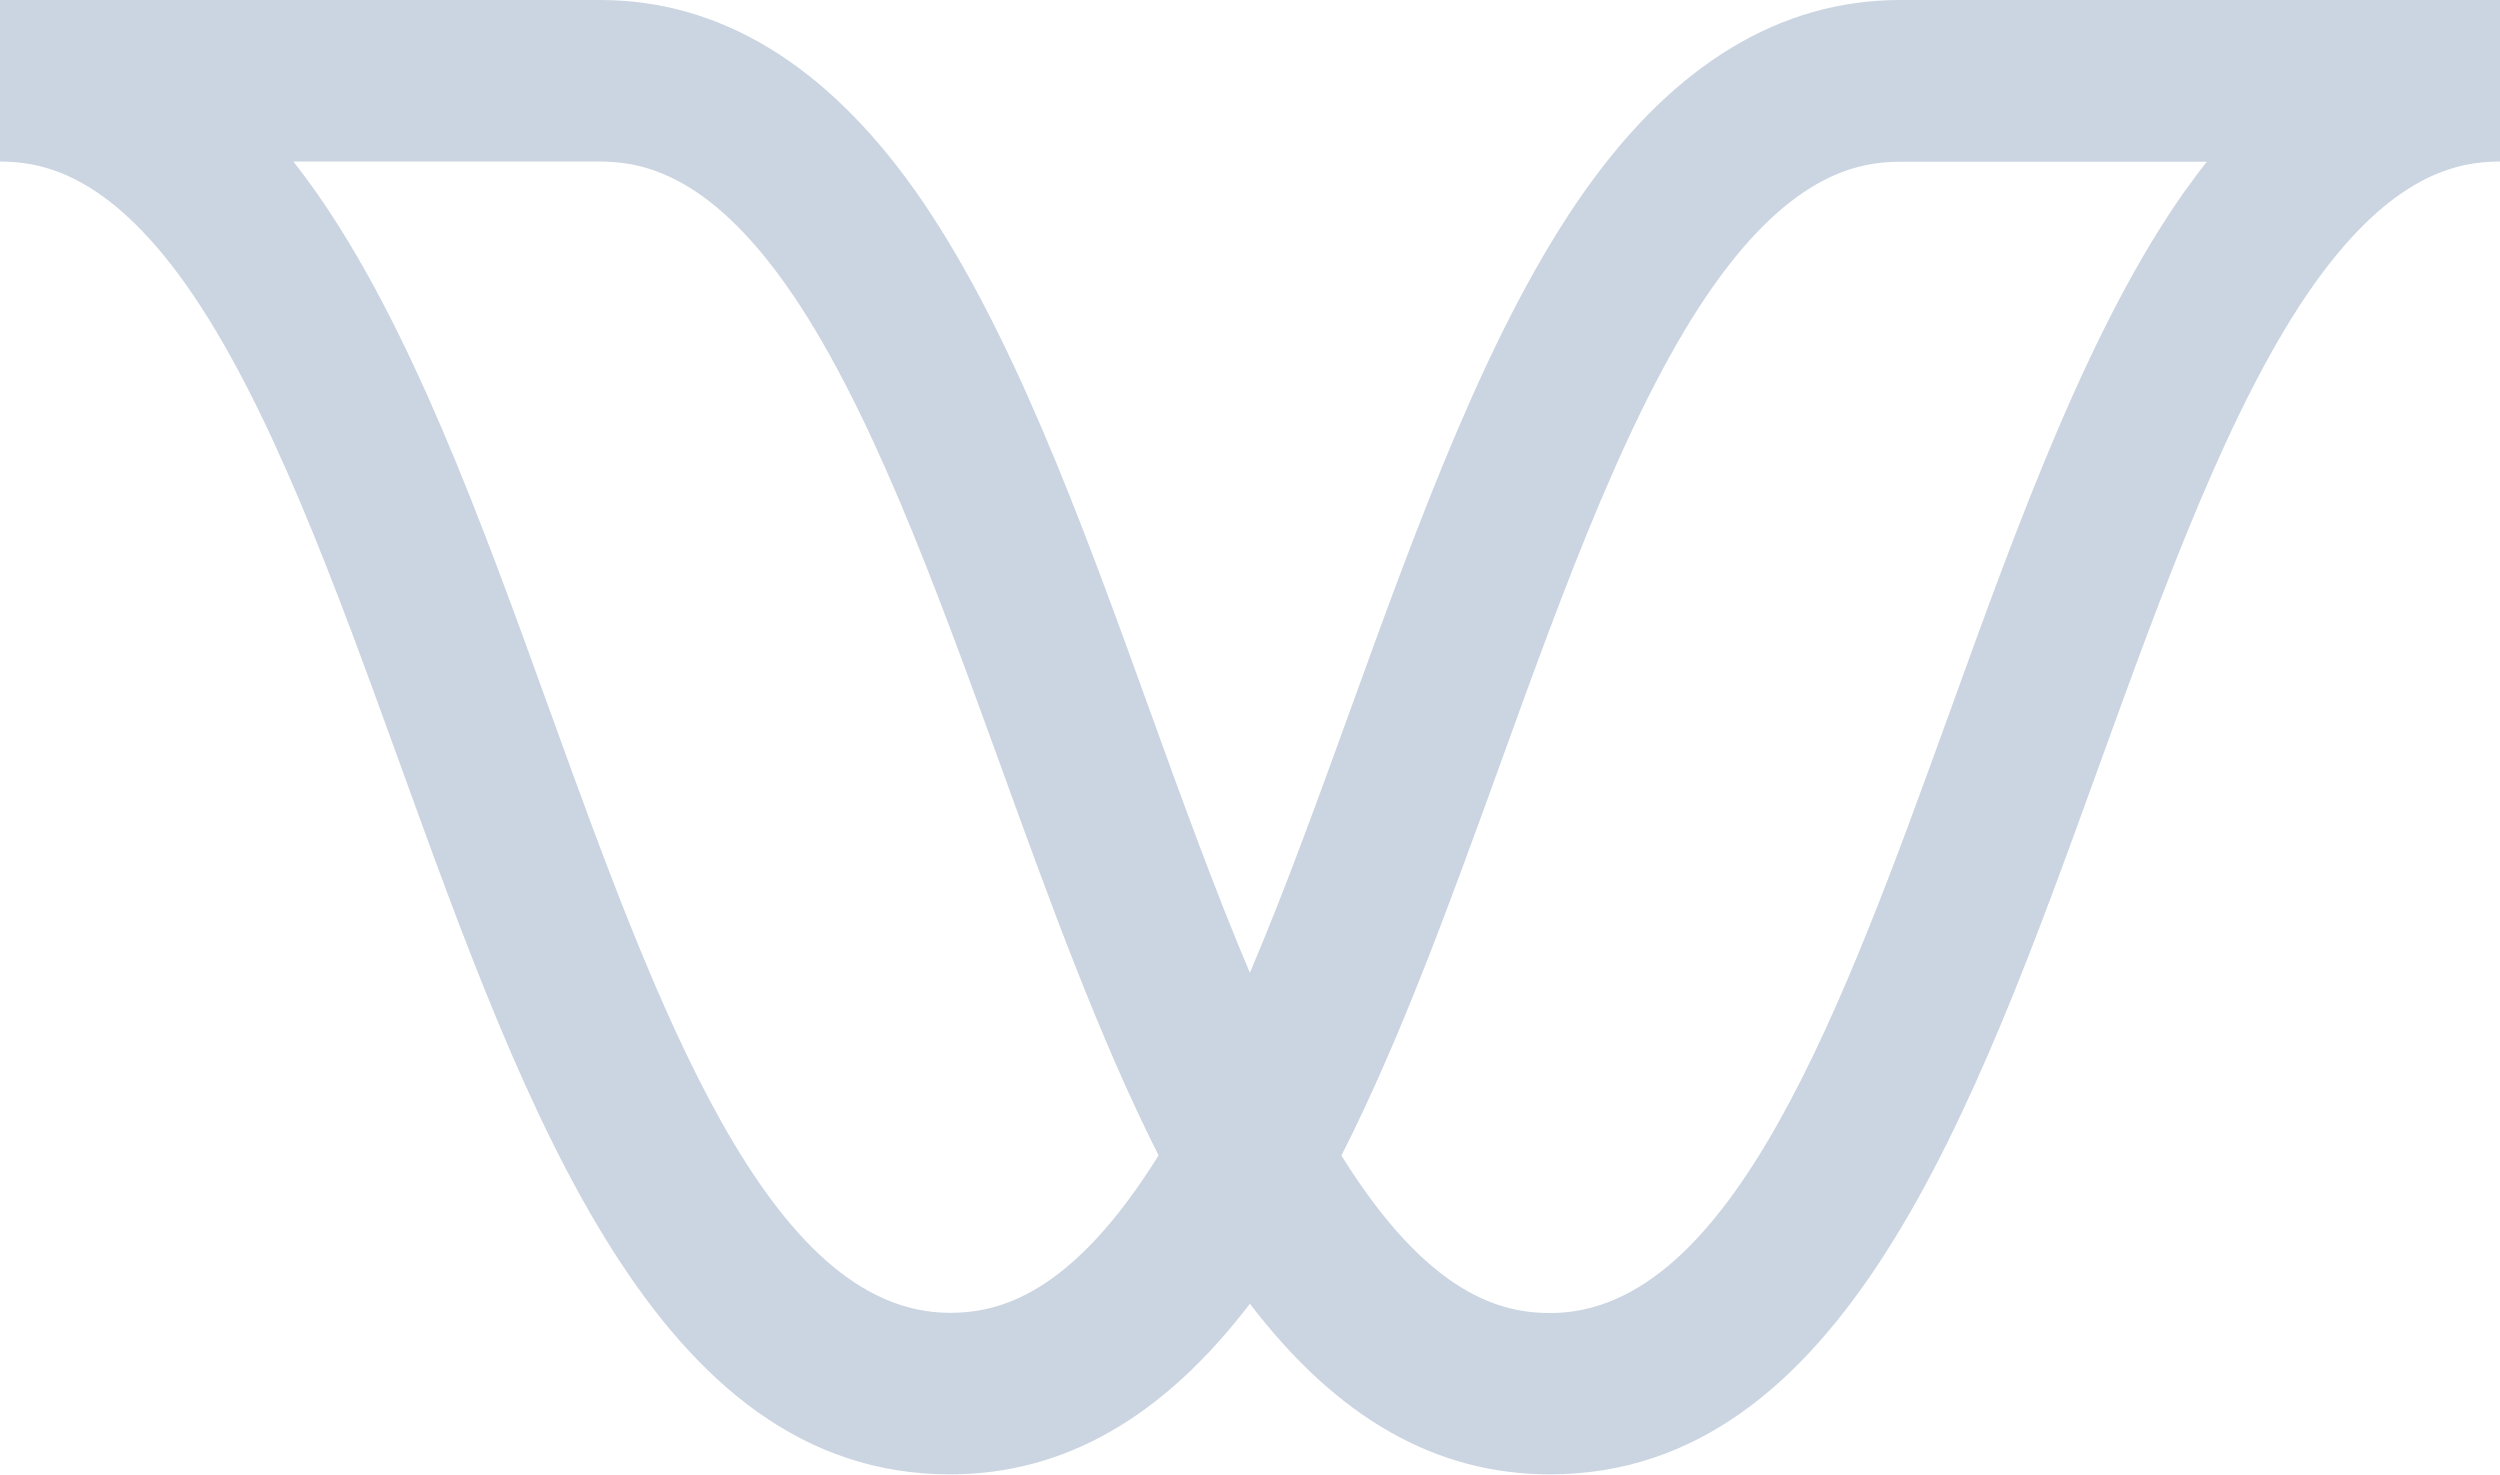
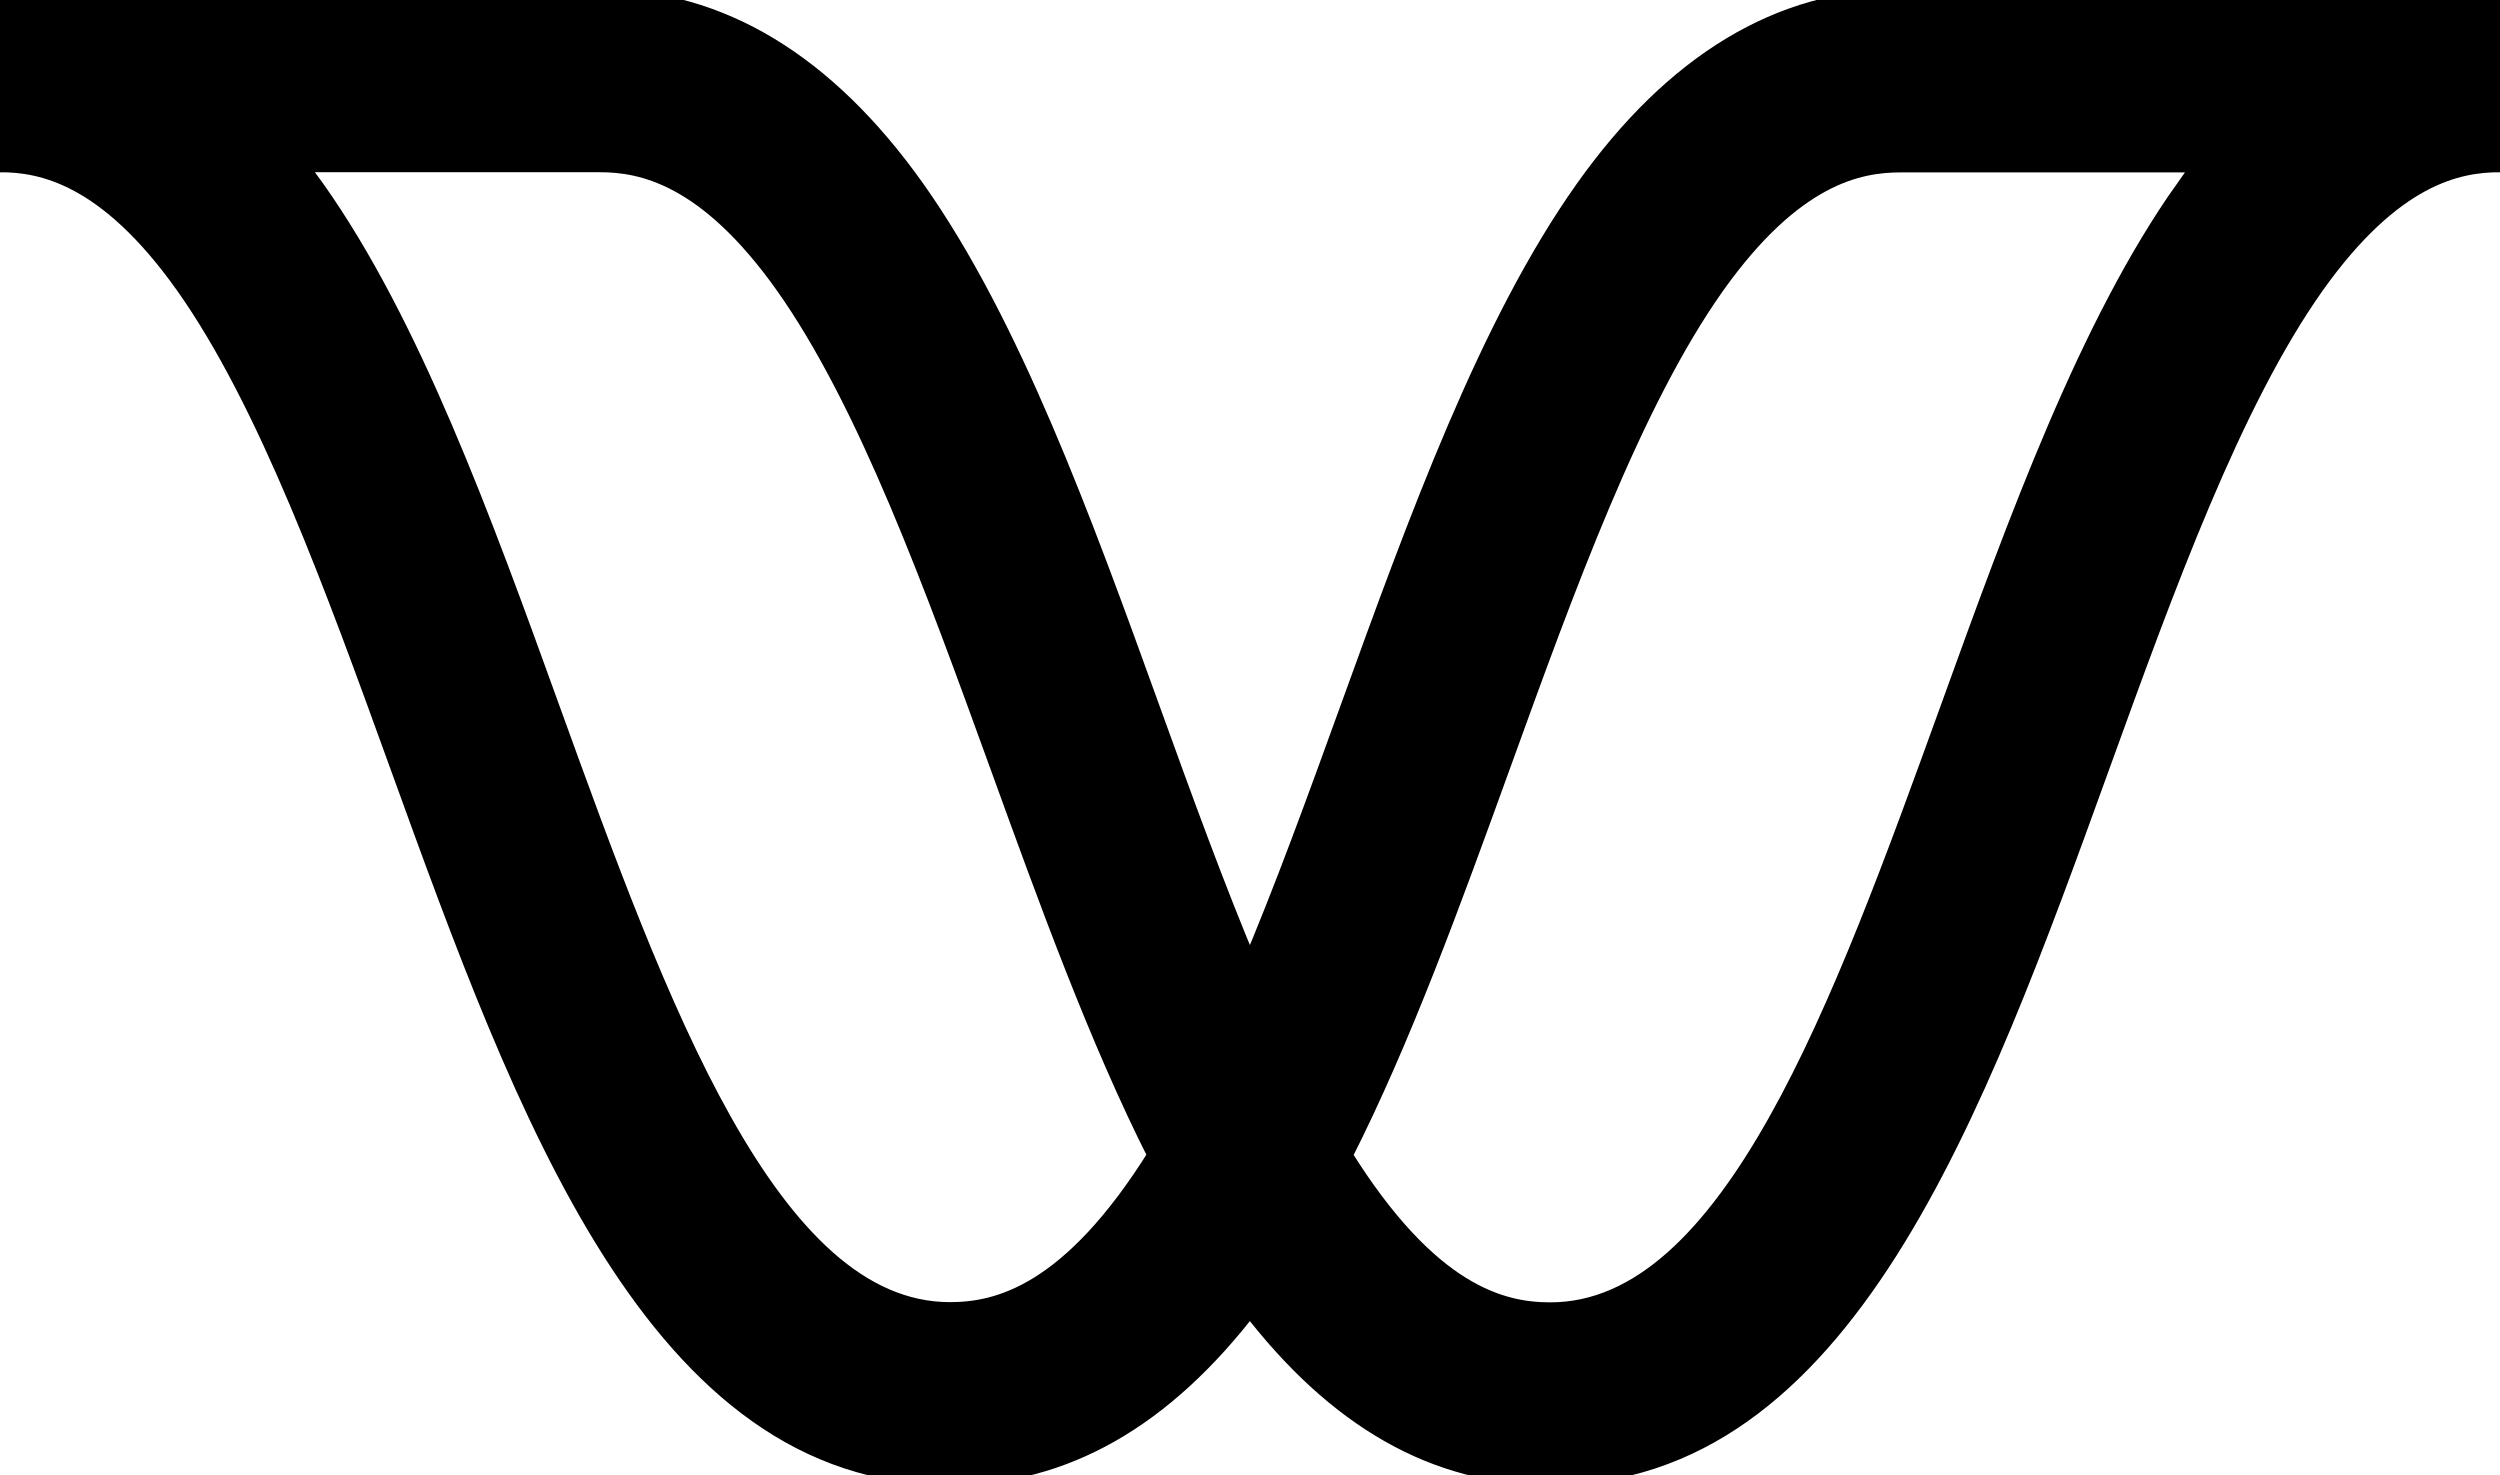
- <svg xmlns="http://www.w3.org/2000/svg" width="117" height="69" viewBox="0 0 117 69" fill="none">
-   <path d="M88.927 0C83.344 0 78.393 2.986 74.213 8.873C69.717 15.204 66.41 24.351 63.205 33.196C61.691 37.373 60.149 41.634 58.495 45.528C56.842 41.625 55.3 37.363 53.786 33.177C50.59 24.332 47.274 15.195 42.787 8.864C38.607 2.986 33.665 0 28.082 0H0V7.56C1.979 7.56 5.035 8.155 8.686 13.295C12.578 18.785 15.708 27.432 18.746 35.823C24.654 52.133 30.757 69 44.459 69C49.782 69 54.408 66.364 58.495 61.015C62.583 66.373 67.209 69 72.532 69C86.234 69 92.346 52.133 98.254 35.795C101.282 27.432 104.413 18.785 108.305 13.295C111.965 8.155 115.012 7.56 117 7.56V0H88.918H88.927ZM44.459 61.44C35.941 61.44 30.739 47.087 25.704 33.177C22.508 24.332 19.192 15.195 14.705 8.864C14.38 8.41 14.055 7.975 13.73 7.56H28.073C30.051 7.56 33.107 8.155 36.758 13.295C40.65 18.785 43.781 27.432 46.819 35.804C49.104 42.107 51.454 48.599 54.222 54.07C50.135 60.637 46.726 61.44 44.45 61.44H44.459ZM102.295 8.873C97.808 15.204 94.492 24.342 91.287 33.215C86.261 47.096 81.069 61.45 72.55 61.45C70.274 61.45 66.865 60.647 62.778 54.079C65.555 48.617 67.906 42.116 70.191 35.813C73.219 27.441 76.35 18.795 80.242 13.305C83.902 8.164 86.949 7.569 88.937 7.569H103.28C102.945 7.985 102.62 8.429 102.295 8.883V8.873Z" fill="#CBD5E1" />
+ <svg xmlns="http://www.w3.org/2000/svg" stroke="currentColor" width="117" height="69" viewBox="0 0 117 69" fill="none">
+   <path fill="currentColor" d="M88.927 0C83.344 0 78.393 2.986 74.213 8.873C69.717 15.204 66.41 24.351 63.205 33.196C61.691 37.373 60.149 41.634 58.495 45.528C56.842 41.625 55.3 37.363 53.786 33.177C50.59 24.332 47.274 15.195 42.787 8.864C38.607 2.986 33.665 0 28.082 0H0V7.56C1.979 7.56 5.035 8.155 8.686 13.295C12.578 18.785 15.708 27.432 18.746 35.823C24.654 52.133 30.757 69 44.459 69C49.782 69 54.408 66.364 58.495 61.015C62.583 66.373 67.209 69 72.532 69C86.234 69 92.346 52.133 98.254 35.795C101.282 27.432 104.413 18.785 108.305 13.295C111.965 8.155 115.012 7.56 117 7.56V0H88.918H88.927ZM44.459 61.44C35.941 61.44 30.739 47.087 25.704 33.177C22.508 24.332 19.192 15.195 14.705 8.864C14.38 8.41 14.055 7.975 13.73 7.56H28.073C30.051 7.56 33.107 8.155 36.758 13.295C40.65 18.785 43.781 27.432 46.819 35.804C49.104 42.107 51.454 48.599 54.222 54.07C50.135 60.637 46.726 61.44 44.45 61.44H44.459ZM102.295 8.873C97.808 15.204 94.492 24.342 91.287 33.215C86.261 47.096 81.069 61.45 72.55 61.45C70.274 61.45 66.865 60.647 62.778 54.079C65.555 48.617 67.906 42.116 70.191 35.813C73.219 27.441 76.35 18.795 80.242 13.305C83.902 8.164 86.949 7.569 88.937 7.569H103.28C102.945 7.985 102.62 8.429 102.295 8.883V8.873Z" />
</svg>
